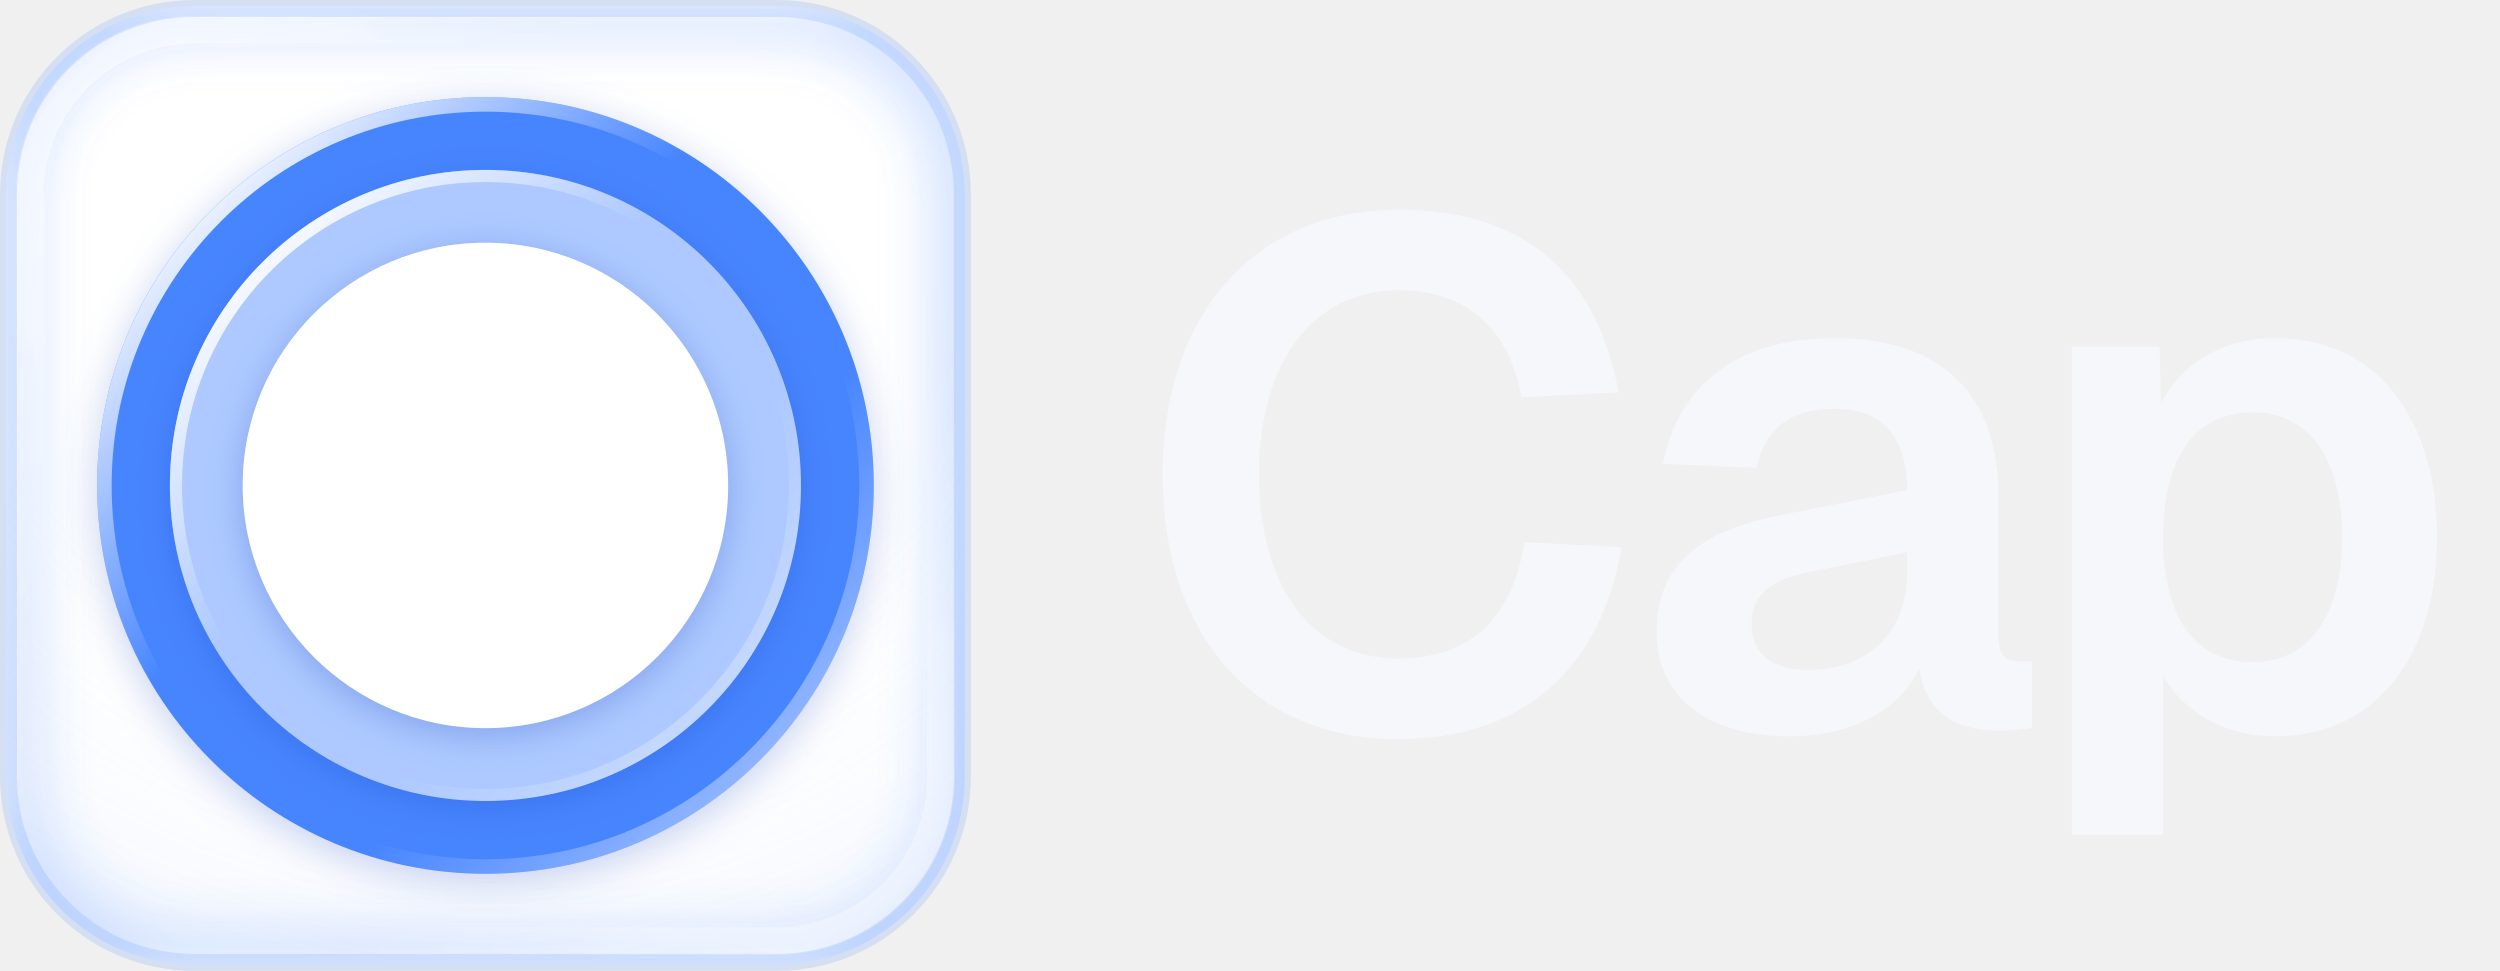
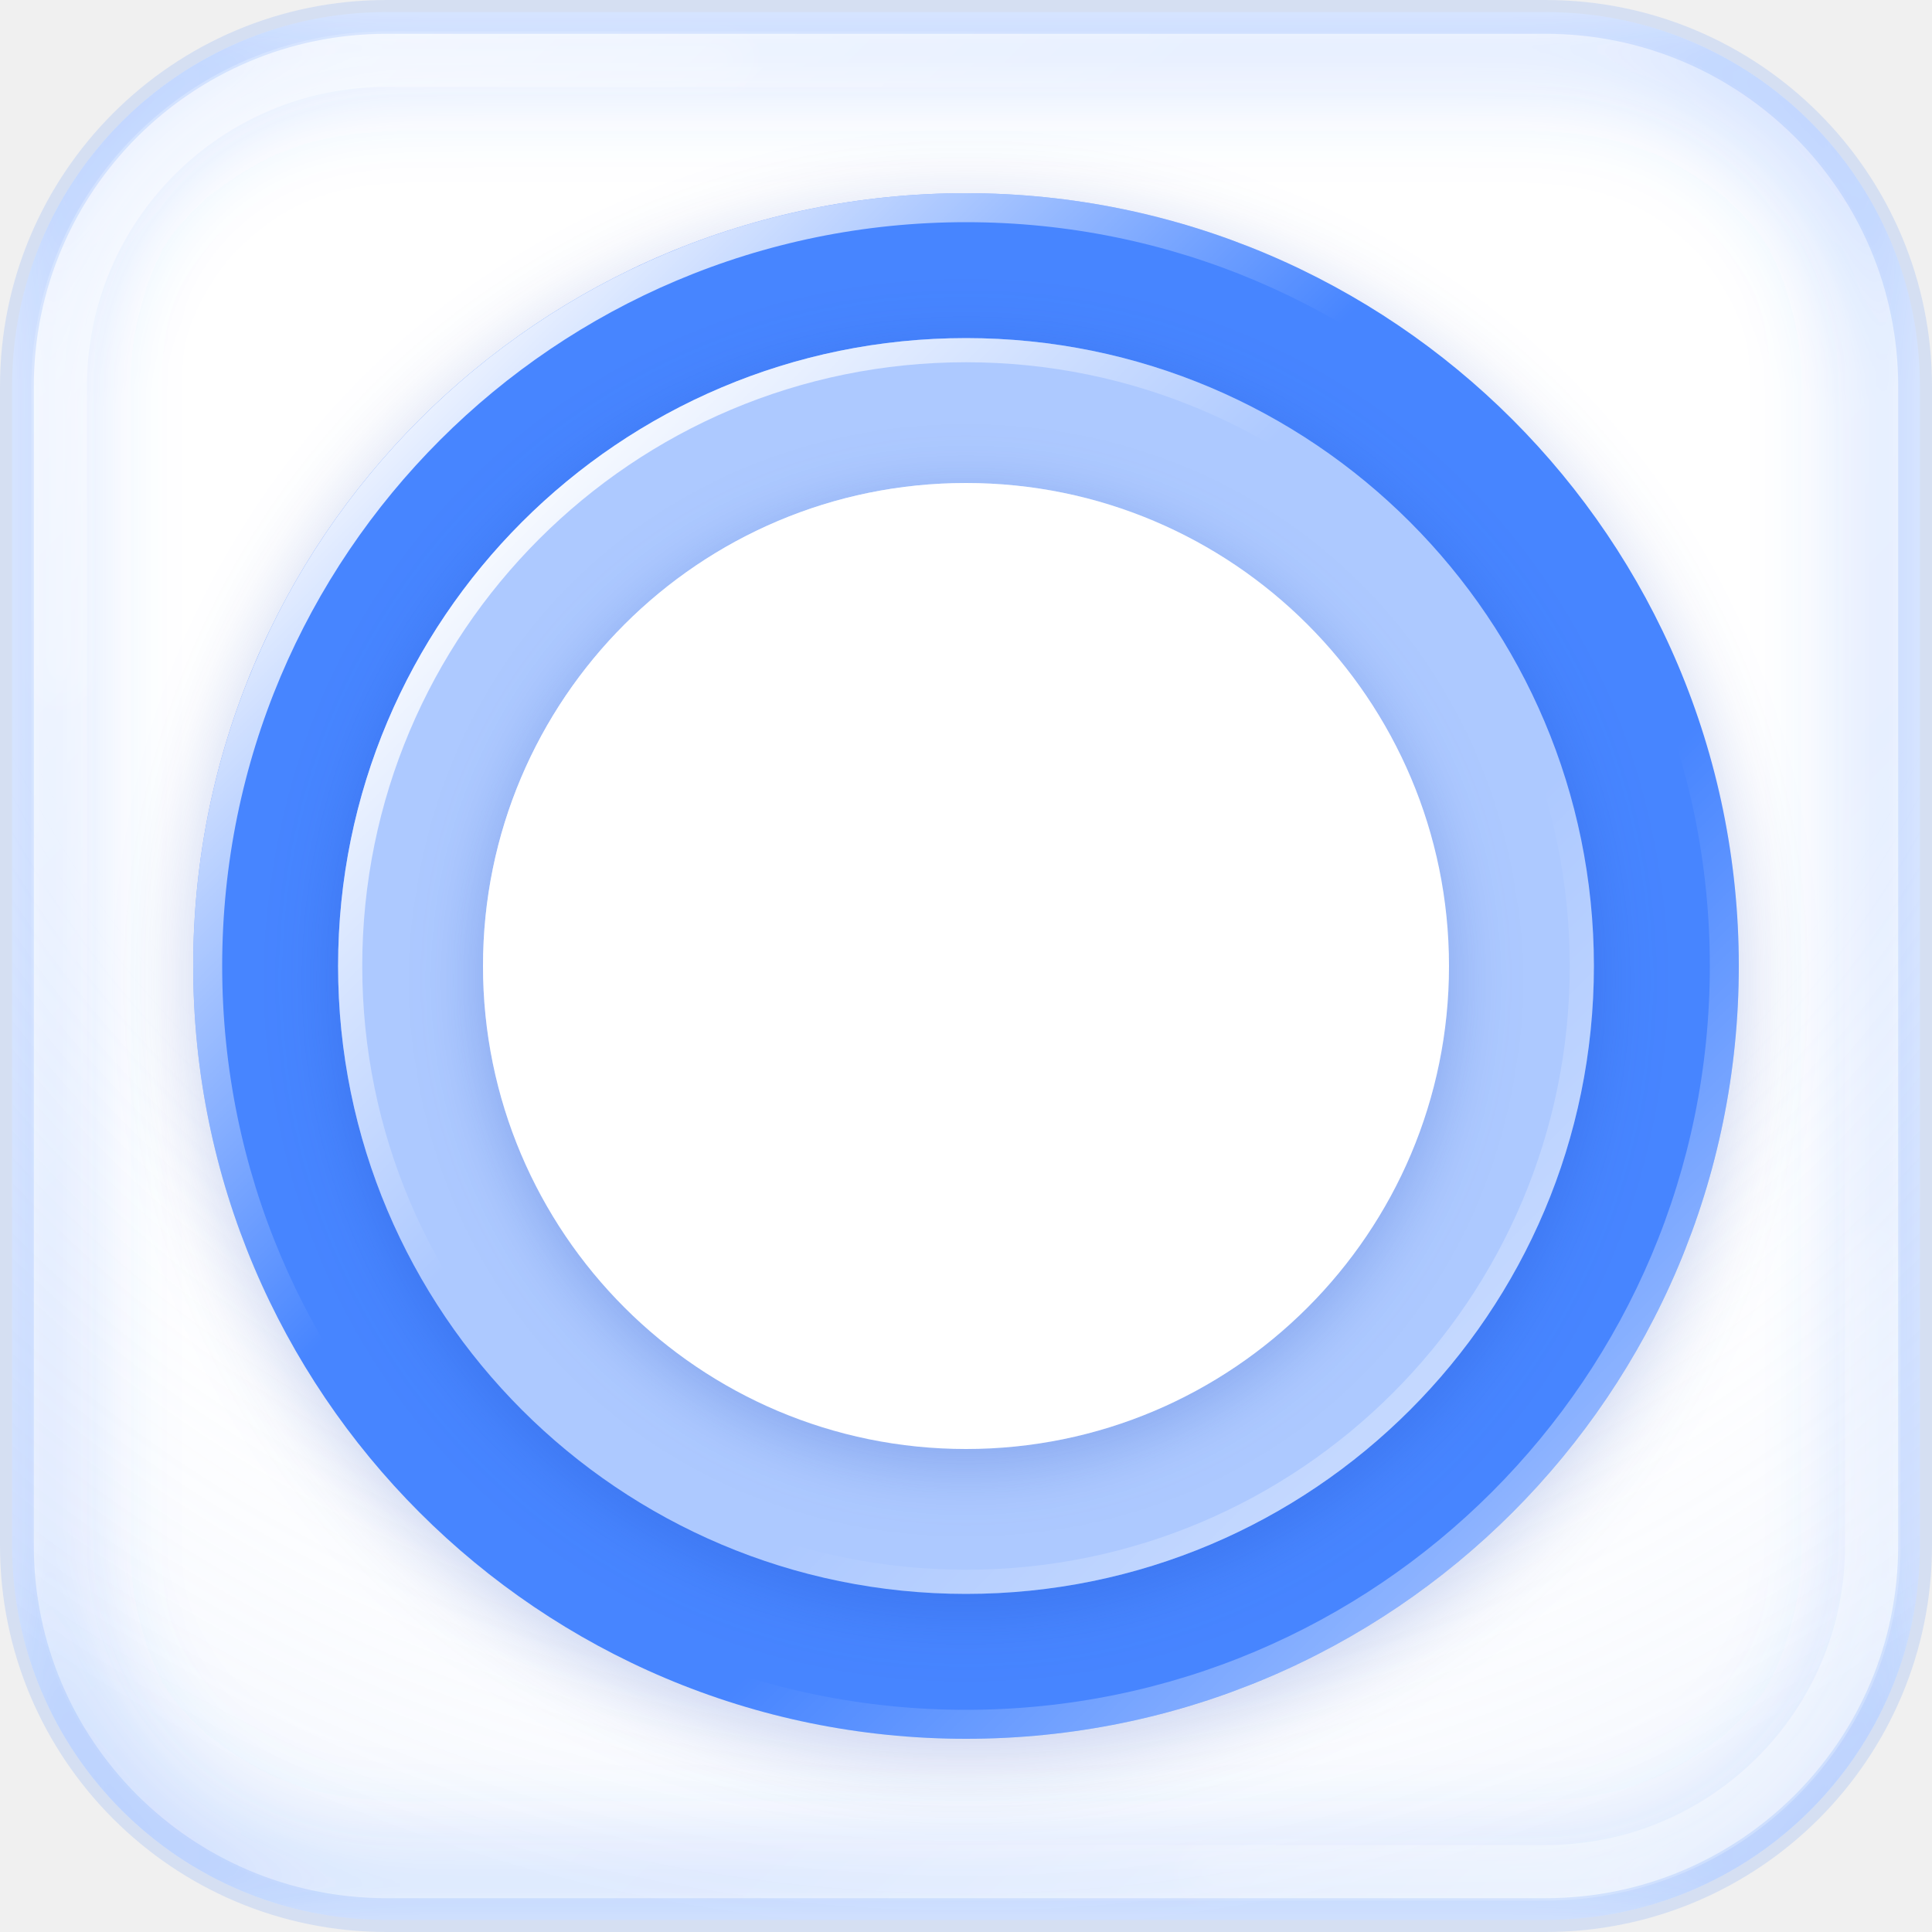
- <svg xmlns="http://www.w3.org/2000/svg" width="103" height="40" viewBox="0 0 103 40" fill="none">
+ <svg xmlns="http://www.w3.org/2000/svg" width="40" height="40" viewBox="0 0 40 40" fill="none">
  <defs>
    <clipPath id="m-clip">
      <rect x="0.25" y="0.25" width="39.5" height="39.5" rx="7.75" />
    </clipPath>
    <radialGradient id="m-dome" cx="20" cy="6" r="34" gradientUnits="userSpaceOnUse">
      <stop offset="0" stop-color="#fff" stop-opacity="0" />
      <stop offset="0.62" stop-color="#fff" stop-opacity="0" />
      <stop offset="1" stop-color="#C4D6FA" stop-opacity="0.14" />
    </radialGradient>
    <linearGradient id="m-top" x1="20" y1="0" x2="20" y2="9" gradientUnits="userSpaceOnUse">
      <stop offset="0" stop-color="#fff" />
      <stop offset="1" stop-color="#fff" stop-opacity="0" />
    </linearGradient>
    <filter id="m-top-blur" x="-80%" y="-80%" width="260%" height="260%" color-interpolation-filters="sRGB">
      <feGaussianBlur stdDeviation="0.8" />
    </filter>
    <linearGradient id="m-rim" x1="0" y1="0" x2="40" y2="40" gradientUnits="userSpaceOnUse">
      <stop offset="0" stop-color="#fff" stop-opacity="0.58" />
      <stop offset="0.32" stop-color="#fff" stop-opacity="0.087" />
      <stop offset="0.68" stop-color="#fff" stop-opacity="0.02" />
      <stop offset="1" stop-color="#fff" stop-opacity="0.52" />
    </linearGradient>
    <filter id="m-glow-blur" x="-20%" y="-20%" width="140%" height="140%">
      <feGaussianBlur stdDeviation="1" />
    </filter>
    <filter id="m-glint-blur" x="-50%" y="-50%" width="200%" height="200%">
      <feGaussianBlur stdDeviation="0.35" />
    </filter>
    <linearGradient id="m-ring-rim-1" x1="8.48" y1="8.48" x2="31.52" y2="31.52" gradientUnits="userSpaceOnUse">
      <stop offset="0" stop-color="#fff" stop-opacity="0.9" />
      <stop offset="0.38" stop-color="#fff" stop-opacity="0" />
      <stop offset="0.72" stop-color="#fff" stop-opacity="0" />
      <stop offset="1" stop-color="#fff" stop-opacity="0.4" />
    </linearGradient>
    <linearGradient id="m-ring-rim-2" x1="10.64" y1="10.64" x2="29.36" y2="29.36" gradientUnits="userSpaceOnUse">
      <stop offset="0" stop-color="#fff" stop-opacity="0.9" />
      <stop offset="0.38" stop-color="#fff" stop-opacity="0" />
      <stop offset="0.72" stop-color="#fff" stop-opacity="0" />
      <stop offset="1" stop-color="#fff" stop-opacity="0.3" />
    </linearGradient>
    <linearGradient id="m-ring-rim-3" x1="12.8" y1="12.8" x2="27.2" y2="27.2" gradientUnits="userSpaceOnUse">
      <stop offset="0" stop-color="#fff" stop-opacity="0.6" />
      <stop offset="0.38" stop-color="#fff" stop-opacity="0" />
      <stop offset="0.72" stop-color="#fff" stop-opacity="0" />
      <stop offset="1" stop-color="#fff" stop-opacity="0.2" />
    </linearGradient>
    <filter id="m-ring-lift-1" x="-30%" y="-30%" width="160%" height="160%" color-interpolation-filters="sRGB">
      <feGaussianBlur in="SourceAlpha" stdDeviation="0.8" />
      <feOffset dy="0.35" />
      <feColorMatrix values="0 0 0 0 0.1  0 0 0 0 0.27  0 0 0 0 0.75  0 0 0 0.24 0" />
      <feMerge>
        <feMergeNode />
        <feMergeNode in="SourceGraphic" />
      </feMerge>
    </filter>
    <filter id="m-ring-lift-2" x="-30%" y="-30%" width="160%" height="160%" color-interpolation-filters="sRGB">
      <feGaussianBlur in="SourceAlpha" stdDeviation="0.7" />
      <feOffset dy="0.3" />
      <feColorMatrix values="0 0 0 0 0.1  0 0 0 0 0.27  0 0 0 0 0.75  0 0 0 0.26 0" />
      <feMerge>
        <feMergeNode />
        <feMergeNode in="SourceGraphic" />
      </feMerge>
    </filter>
    <filter id="m-ring-lift-3" x="-30%" y="-30%" width="160%" height="160%" color-interpolation-filters="sRGB">
      <feGaussianBlur in="SourceAlpha" stdDeviation="0.7" />
      <feOffset dy="0.3" />
      <feColorMatrix values="0 0 0 0 0.1  0 0 0 0 0.27  0 0 0 0 0.75  0 0 0 0.28 0" />
      <feMerge>
        <feMergeNode />
        <feMergeNode in="SourceGraphic" />
      </feMerge>
    </filter>
  </defs>
  <rect x="0.25" y="0.25" width="39.5" height="39.5" rx="7.75" fill="#fff" />
  <g clip-path="url(#m-clip)">
    <rect width="40" height="40" fill="url(#m-dome)" />
    <rect x="3" y="1.2" width="34" height="5" rx="2.5" fill="url(#m-top)" opacity="0.9" filter="url(#m-top-blur)" />
    <rect x="0.25" y="0.25" width="39.5" height="39.5" rx="7.75" stroke="#4785FF" stroke-opacity="0.24" stroke-width="2.8" filter="url(#m-glow-blur)" />
  </g>
  <rect x="1.225" y="1.225" width="37.55" height="37.55" rx="6.775" stroke="url(#m-rim)" stroke-width="1.15" />
  <g filter="url(#m-glint-blur)" stroke="#fff" stroke-linecap="round" stroke-width="0.9" opacity="0.21">
    <path d="M1.25 14V8.6A6.75 6.75 0 0 1 8 1.25H15" />
    <path d="M38.75 26V31.4A6.75 6.75 0 0 1 32 38.75H25" opacity="0.7" />
  </g>
  <rect x="0.35" y="0.35" width="39.3" height="39.3" rx="7.65" stroke="#4785FF" stroke-opacity="0.16" stroke-width="0.7" />
  <circle cx="20" cy="20" r="16" fill="#4785FF" filter="url(#m-ring-lift-1)" />
  <circle cx="20" cy="20" r="15.7" stroke="url(#m-ring-rim-1)" stroke-width="0.6" />
  <circle cx="20" cy="20" r="13" fill="#ADC9FF" filter="url(#m-ring-lift-2)" />
  <circle cx="20" cy="20" r="12.75" stroke="url(#m-ring-rim-2)" stroke-width="0.5" />
  <circle cx="20" cy="20" r="10" fill="#fff" filter="url(#m-ring-lift-3)" />
  <circle cx="20" cy="20" r="9.75" stroke="url(#m-ring-rim-3)" stroke-width="0.5" />
-   <g transform="translate(-3.764 -1.517) scale(1.05)">
-     <path fill="#F5F7FA" d="M58.416 30.448c-5.404 0-9.212-3.864-9.212-10.36 0-6.384 3.668-10.416 9.268-10.416 5.068 0 7.784 2.66 8.624 7.168l-3.808.196c-.476-2.604-2.072-4.2-4.816-4.2-3.388 0-5.488 2.828-5.488 7.252 0 4.48 2.156 7.196 5.46 7.196 2.94 0 4.508-1.708 4.956-4.564l3.808.196c-.784 4.676-3.752 7.532-8.792 7.532zM73.796 30.336c-3.137 0-5.209-1.484-5.209-4.088 0-2.576 1.596-3.948 4.872-4.592l4.956-.98c0-2.1-.98-3.192-2.856-3.192-1.764 0-2.716.812-3.052 2.324l-3.668-.168c.588-3.136 2.996-4.928 6.72-4.928 4.256 0 6.44 2.24 6.44 6.216v5.432c0 .812.28 1.036.84 1.036h.476V30c-.224.056-.812.112-1.288.112-1.624 0-2.828-.588-3.136-2.436-.728 1.596-2.632 2.66-5.096 2.66zm.727-2.604c2.38 0 3.892-1.512 3.892-3.78v-.84l-3.864.784c-1.596.308-2.24.98-2.24 2.016 0 1.176.784 1.82 2.212 1.82zM84.877 34.2V15.048h3.444l.056 2.212c.868-1.652 2.52-2.548 4.48-2.548 4.256 0 6.356 3.5 6.356 7.812s-2.128 7.812-6.384 7.812c-1.904 0-3.556-.924-4.368-2.38V34.2h-3.584zm7.112-6.776c2.184 0 3.5-1.82 3.5-4.9s-1.316-4.9-3.5-4.9-3.528 1.652-3.528 4.9 1.316 4.9 3.528 4.9z" />
-   </g>
</svg>
